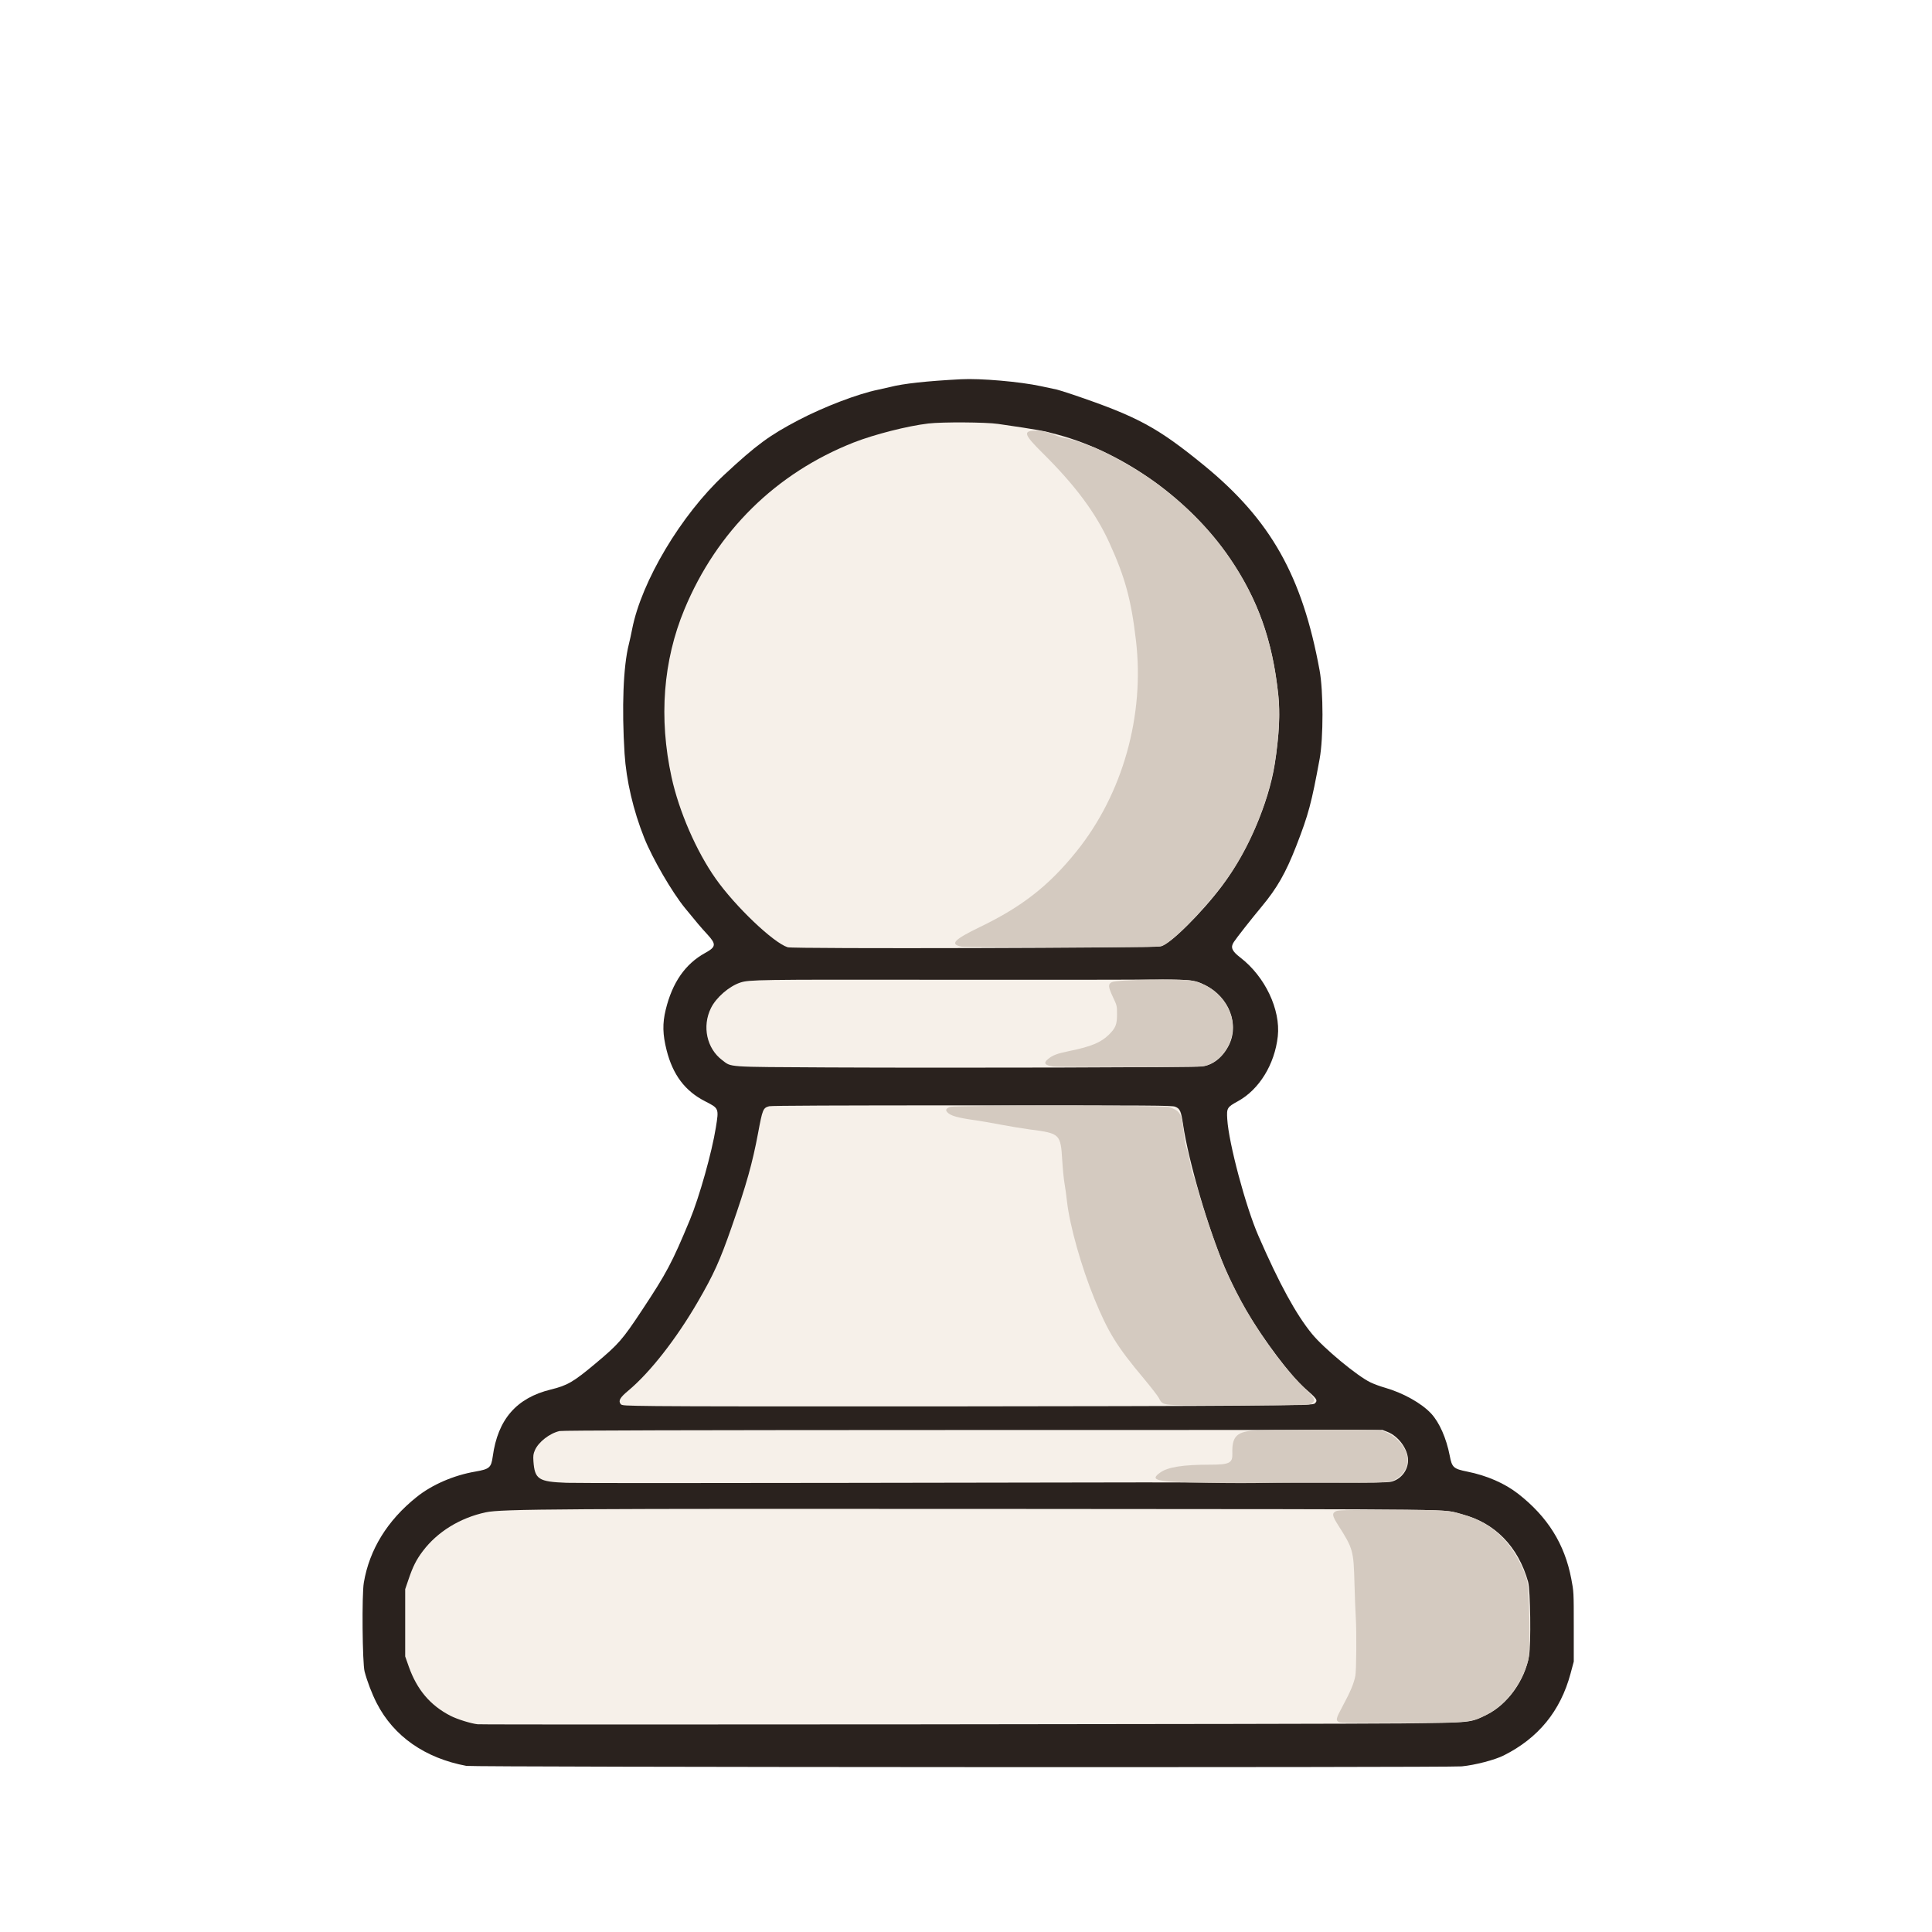
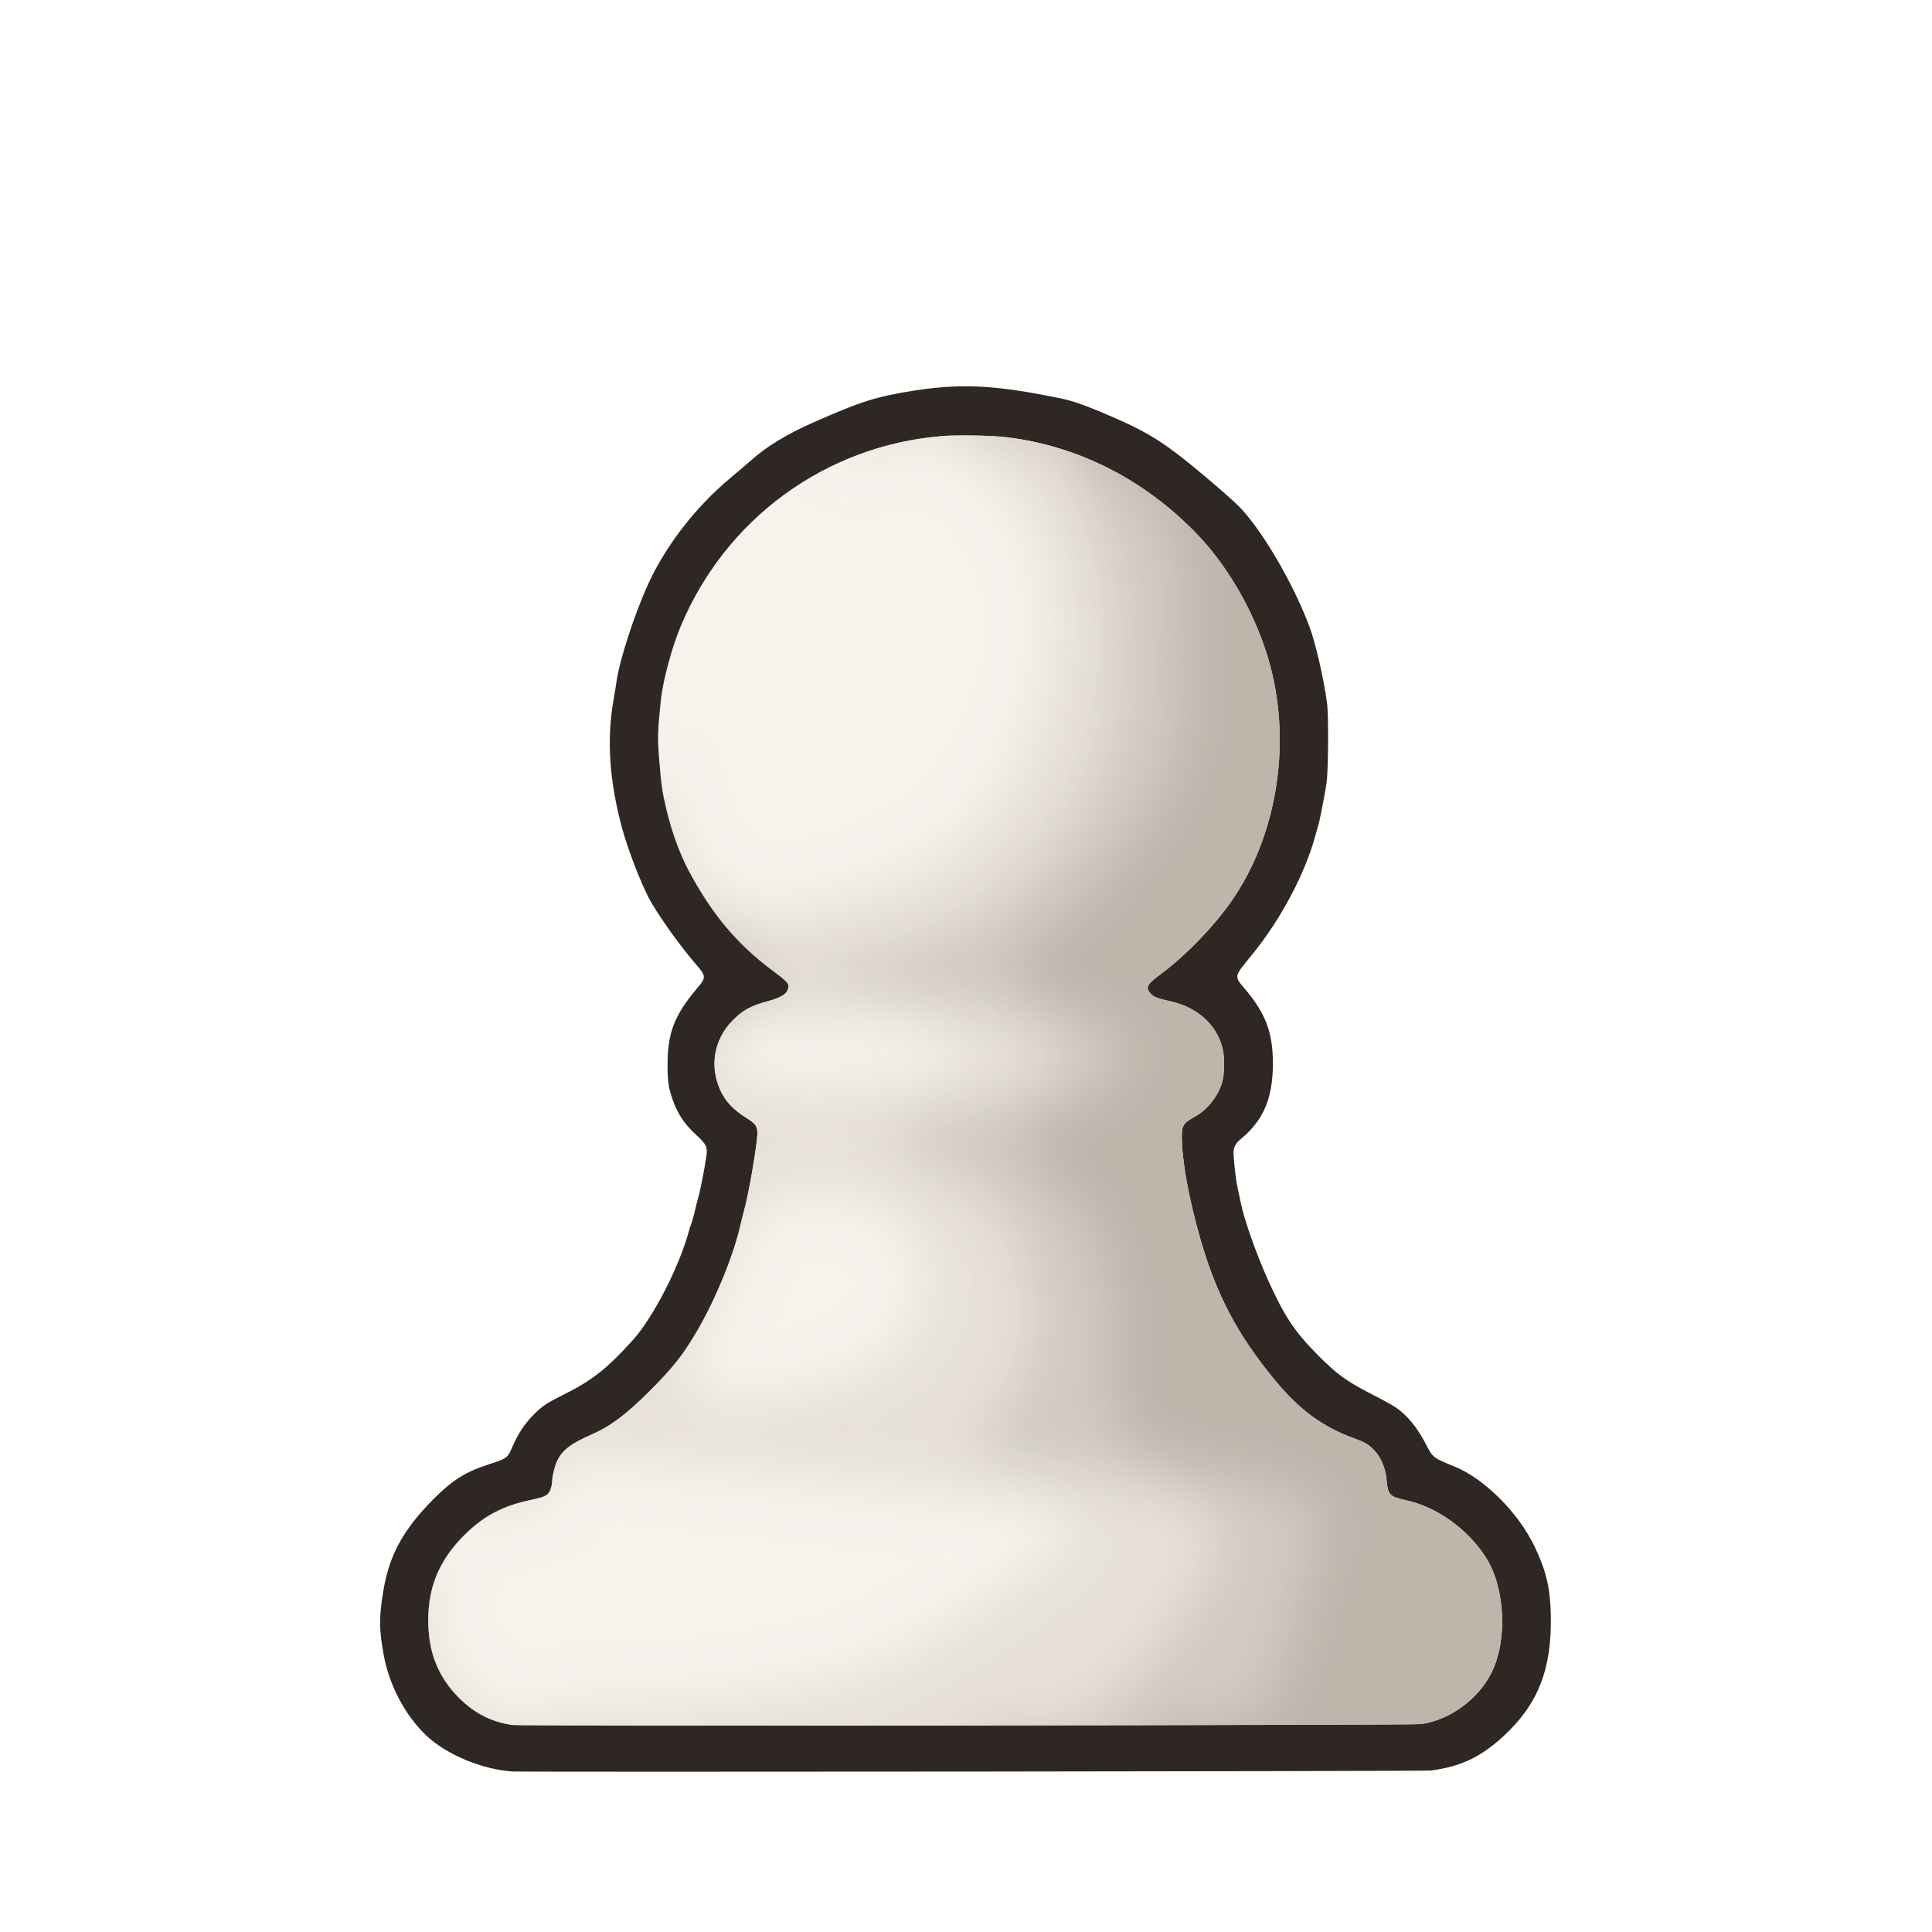
<svg xmlns="http://www.w3.org/2000/svg" viewBox="0 0 512 512">
-   <g transform="translate(89 94) scale(1.82705)">
-     <path fill="#2A221E" fill-rule="evenodd" d="M18.94,204.69C12.94,203.57 8.40,200.40 5.94,195.61C5.24,194.25 4.55,192.44 4.17,191.00C3.85,189.78 3.76,179.82 4.06,178.11C4.87,173.31 7.48,169.08 11.71,165.70C13.93,163.91 17.09,162.54 20.24,162.00C22.30,161.64 22.53,161.43 22.76,159.81C23.49,154.44 26.19,151.32 31.18,150.10C33.59,149.51 34.46,149.01 37.69,146.30C41.01,143.52 41.57,142.88 44.39,138.62C47.98,133.20 48.77,131.72 51.35,125.50C52.72,122.20 54.55,115.69 55.12,112.10C55.57,109.30 55.58,109.32 53.56,108.29C50.66,106.81 48.89,104.47 47.98,100.89C47.40,98.61 47.36,97.00 47.85,95.00C48.81,91.06 50.68,88.37 53.56,86.78C55.18,85.89 55.21,85.51 53.84,84.03C53.00,83.12 52.36,82.37 50.64,80.26C48.76,77.95 45.92,73.07 44.73,70.08C43.14,66.10 42.13,61.76 41.88,57.87C41.46,51.16 41.69,45.20 42.50,42.00C42.63,41.48 42.85,40.49 42.98,39.80C44.33,32.88 50.09,23.22 56.35,17.41C61.04,13.05 62.89,11.70 67.14,9.47C70.84,7.54 75.74,5.67 78.69,5.07C79.24,4.95 80.00,4.78 80.38,4.69C82.30,4.19 85.71,3.82 90.69,3.56C93.50,3.41 99.23,3.91 102.25,4.56C103.32,4.79 104.37,5.02 104.59,5.06C104.81,5.11 105.88,5.44 106.97,5.81C116.30,8.98 119.18,10.54 125.94,16.06C135.61,23.98 140.18,32.09 142.69,45.77C143.25,48.81 143.25,55.60 142.70,58.62C141.52,65.04 141.09,66.67 139.31,71.25C137.78,75.17 136.53,77.36 134.30,80.04C132.93,81.68 130.62,84.61 130.25,85.19C129.74,85.96 129.97,86.50 131.18,87.43C134.77,90.18 137.05,94.98 136.63,98.87C136.18,102.93 133.94,106.58 130.85,108.28C129.27,109.15 129.20,109.26 129.30,110.88C129.50,114.32 131.97,123.57 133.82,127.81C136.85,134.77 139.28,139.21 141.59,142.03C143.30,144.12 148.17,148.16 150.07,149.06C150.58,149.31 151.52,149.65 152.16,149.83C154.78,150.58 157.46,152.07 158.86,153.57C160.06,154.85 161.08,157.16 161.57,159.70C161.89,161.40 162.11,161.60 164.09,162.00C166.95,162.57 169.53,163.70 171.48,165.21C175.76,168.55 178.24,172.50 179.20,177.56C179.56,179.43 179.56,179.45 179.56,184.50L179.56,189.56L179.09,191.31C177.63,196.73 174.43,200.65 169.41,203.17C168.10,203.83 165.25,204.57 163.31,204.76C161.34,204.95 19.98,204.88 18.94,204.69Z" />
-     <path fill="#F6F0E9" fill-rule="evenodd" d="M20.56,198.65C19.60,198.55 17.59,197.92 16.62,197.42C13.69,195.91 11.77,193.64 10.58,190.29L10.06,188.81L10.06,183.94L10.06,179.06L10.55,177.62C11.17,175.79 11.67,174.78 12.62,173.53C14.72,170.74 18.01,168.71 21.75,167.91C24.01,167.42 32.27,167.37 99.56,167.42C166.00,167.47 160.19,167.40 163.32,168.19C168.09,169.39 171.50,172.87 172.94,178.00C173.27,179.19 173.37,187.02 173.07,188.76C172.46,192.28 169.95,195.78 166.98,197.24C164.52,198.45 164.98,198.41 154.62,198.53C146.27,198.63 21.41,198.75 20.56,198.65ZM33.50,163.63C29.38,163.48 28.85,163.13 28.66,160.49C28.61,159.70 28.64,159.45 28.87,158.91C29.39,157.71 31.02,156.44 32.46,156.12C32.88,156.03 50.46,155.98 92.44,155.97L151.81,155.96L152.53,156.24C154.14,156.86 155.53,158.77 155.52,160.36C155.52,161.77 154.57,163.04 153.21,163.44C152.51,163.64 152.15,163.64 117.31,163.57C114.36,163.57 94.84,163.60 73.94,163.64C53.04,163.68 34.84,163.68 33.50,163.63ZM46.52,152.50C41.71,152.44 41.47,152.43 41.30,152.19C40.96,151.72 41.21,151.27 42.42,150.26C45.57,147.63 49.38,142.76 52.50,137.38C54.80,133.42 55.70,131.44 57.40,126.56C59.56,120.37 60.43,117.26 61.25,112.88C61.89,109.45 61.97,109.25 62.85,109.01C63.16,108.92 72.81,108.88 92.28,108.88C118.72,108.88 121.29,108.89 121.75,109.08C122.44,109.35 122.61,109.73 122.89,111.66C123.67,116.96 126.57,126.90 128.97,132.50C129.75,134.31 131.16,137.13 132.01,138.58C134.51,142.82 138.59,148.25 140.53,149.90C142.31,151.43 142.47,151.66 142.02,152.10C141.80,152.32 141.22,152.34 130.99,152.44C119.03,152.55 54.47,152.60 46.52,152.50ZM71.31,103.38C56.39,103.30 57.44,103.37 56.04,102.32C53.80,100.64 53.10,97.42 54.41,94.77C55.16,93.24 57.04,91.61 58.67,91.07C59.93,90.65 61.45,90.63 86.06,90.66C99.54,90.67 113.43,90.67 116.94,90.64C124.08,90.60 124.45,90.63 126.06,91.43C129.58,93.18 131.12,97.17 129.47,100.28C128.56,101.99 127.20,103.04 125.61,103.24C124.49,103.38 89.82,103.47 71.31,103.38ZM65.54,85.95C63.46,85.29 57.93,80.02 55.09,75.99C52.29,72.02 49.77,66.23 48.69,61.26C46.83,52.71 47.47,44.38 50.56,36.94C55.26,25.62 63.83,17.18 75.12,12.73C78.10,11.56 82.94,10.33 85.94,9.98C87.96,9.74 94.29,9.78 96.06,10.04C102.02,10.91 102.63,11.02 104.80,11.62C114.41,14.24 123.97,21.12 129.65,29.50C133.80,35.62 135.80,41.25 136.70,49.31C136.99,51.95 136.82,55.35 136.19,59.38C135.29,65.08 132.21,72.18 128.48,77.13C125.52,81.04 121.09,85.42 119.69,85.81C118.76,86.06 66.32,86.20 65.54,85.95Z" />
-     <path fill="#D4CAC0" fill-rule="evenodd" d="M145.50,198.34C145.00,198.08 145.06,197.84 146.03,196.03C147.17,193.93 147.68,192.69 147.88,191.62C148.03,190.76 148.07,185.20 147.94,183.12C147.89,182.47 147.81,180.25 147.75,178.19C147.63,173.49 147.53,173.14 145.45,169.88C144.51,168.41 144.45,168.06 145.06,167.75C145.38,167.59 146.52,167.56 153.00,167.56C161.34,167.56 161.60,167.58 164.24,168.47C168.23,169.80 171.05,172.81 172.71,177.49C173.12,178.67 173.32,187.97 172.96,189.34C172.00,192.99 169.41,196.20 166.33,197.56C164.45,198.39 164.06,198.42 154.50,198.46C147.61,198.49 145.75,198.47 145.50,198.34ZM126.31,163.63C118.84,163.49 117.94,163.29 119.62,162.11C120.73,161.34 122.91,161.00 126.77,161.00C129.61,161.00 130.08,160.77 130.04,159.39C129.96,157.04 130.59,156.29 132.88,156.07C134.39,155.92 150.63,155.86 151.40,156.01C153.19,156.33 154.96,157.96 155.38,159.67C155.69,160.88 155.08,162.26 153.93,162.99C152.95,163.61 152.40,163.65 144.92,163.60C141.15,163.58 136.60,163.60 134.81,163.64C133.03,163.69 129.20,163.68 126.31,163.63ZM122.56,152.38C120.00,152.30 119.83,152.25 119.39,151.35C119.24,151.05 118.27,149.80 117.24,148.56C113.30,143.87 112.03,141.82 110.03,136.94C108.14,132.32 106.47,126.40 106.06,122.88C105.96,121.95 105.79,120.71 105.68,120.12C105.58,119.54 105.44,118.11 105.37,116.94C105.13,113.02 105.07,112.95 100.69,112.38C99.59,112.23 97.70,111.92 96.50,111.69C95.30,111.46 93.67,111.17 92.88,111.06C90.16,110.68 89.16,110.40 88.68,109.87C88.38,109.53 88.53,109.29 89.15,109.10C89.96,108.85 120.09,108.86 120.81,109.11C122.51,109.69 122.72,110.07 123.00,112.96C123.07,113.78 123.25,114.70 123.44,115.25C123.61,115.76 123.83,116.68 123.93,117.30C124.03,117.93 124.25,118.78 124.42,119.19C124.59,119.60 124.82,120.30 124.93,120.75C125.60,123.36 127.82,129.84 128.97,132.50C131.70,138.83 136.39,145.89 140.51,149.88C141.97,151.29 142.13,151.61 141.62,152.07C141.41,152.26 141.12,152.31 140.15,152.34C137.64,152.41 124.72,152.44 122.56,152.38ZM104.05,103.25C102.84,103.07 102.60,102.75 103.27,102.19C103.96,101.61 104.64,101.35 106.49,100.98C109.57,100.35 111.00,99.75 112.14,98.62C113.11,97.65 113.31,97.15 113.31,95.69C113.31,94.45 113.31,94.42 112.71,93.16C112.02,91.69 111.99,91.29 112.56,91.01C113.34,90.63 122.45,90.48 124.19,90.81C127.95,91.53 130.59,95.03 130.01,98.53C129.67,100.60 128.16,102.47 126.32,103.09C125.75,103.29 124.73,103.31 115.19,103.33C109.41,103.34 104.40,103.31 104.05,103.25ZM90.76,85.86C89.01,85.52 89.65,84.84 93.41,83.02C99.53,80.07 103.42,77.03 107.42,72.06C114.14,63.72 117.35,52.31 116.05,41.39C115.35,35.46 114.47,32.26 112.17,27.22C110.20,22.92 107.23,18.93 102.50,14.25C99.88,11.65 99.67,11.10 101.26,11.02C102.25,10.97 103.19,11.17 104.25,11.64C104.69,11.84 105.44,12.06 105.90,12.13C106.37,12.20 107.25,12.44 107.85,12.67C108.45,12.90 109.23,13.19 109.58,13.30C111.44,13.91 116.75,16.92 119.17,18.74C128.96,26.10 134.71,35.45 136.37,46.75C136.99,50.94 136.99,53.36 136.37,58.04C135.51,64.47 132.55,71.73 128.77,76.69C125.61,80.83 121.61,84.93 120.00,85.68C119.44,85.94 119.34,85.94 105.38,85.96C97.64,85.97 91.06,85.93 90.76,85.86Z" />
+   <defs>
+     <clipPath id="in">
+       <path fill-rule="evenodd" d="M23.37,206.12C20.17,205.67 17.56,204.33 15.19,201.94C12.04,198.76 10.58,195.03 10.58,190.19C10.59,185.07 12.30,181.04 16.05,177.31C18.98,174.39 21.93,172.84 26.30,171.94C27.95,171.59 28.53,171.36 28.86,170.89C29.14,170.50 29.37,169.71 29.37,169.15C29.38,168.38 29.76,166.82 30.14,166.04C30.91,164.44 32.20,163.45 35.22,162.12C38.25,160.80 40.55,159.08 44.25,155.38C47.75,151.88 49.32,149.88 51.49,146.12C54.22,141.41 56.90,134.82 57.94,130.25C58.11,129.53 58.32,128.66 58.42,128.31C59.15,125.82 60.50,118.04 60.50,116.34C60.50,115.29 60.23,114.92 58.85,114.05C56.84,112.78 55.68,111.56 54.91,109.90C53.21,106.24 53.90,102.18 56.69,99.31C58.26,97.70 59.45,97.04 62.13,96.32C64.25,95.74 65.05,95.20 65.21,94.22C65.30,93.63 64.99,93.31 62.82,91.69C57.45,87.71 53.56,83.07 50.06,76.48C48.74,73.98 47.54,70.70 46.74,67.38C46.08,64.63 45.93,63.64 45.62,59.81C45.34,56.38 45.36,55.41 45.88,50.50C46.17,47.77 47.52,42.74 48.78,39.69C55.59,23.18 70.85,12.03 88.55,10.62C90.88,10.43 96.07,10.53 98.31,10.80C109.32,12.15 119.42,17.33 127.41,25.74C132.29,30.88 136.39,38.33 138.30,45.52C141.54,57.72 139.17,71.66 132.21,81.44C129.42,85.35 125.35,89.51 121.54,92.33C119.53,93.82 119.30,94.33 120.22,95.25C120.72,95.75 121.05,95.87 123.42,96.42C127.37,97.34 130.30,100.09 131.08,103.62C131.39,104.99 131.36,107.27 131.01,108.56C130.48,110.57 128.79,112.76 127.02,113.75C125.07,114.84 124.88,115.14 124.88,116.91C124.87,120.45 125.95,126.38 127.70,132.44C130.14,140.93 133.34,146.97 139.05,153.88C142.72,158.32 146.26,160.92 150.94,162.61C152.67,163.25 153.20,163.55 154.01,164.40C155.09,165.52 155.79,167.19 155.94,169.00C156.13,171.21 156.40,171.48 158.85,172.02C163.58,173.04 168.32,176.45 171.04,180.78C173.93,185.38 174.29,193.30 171.84,198.19C169.82,202.21 165.58,205.32 161.19,205.98C160.05,206.15 24.57,206.29 23.37,206.12Z" />
+     </clipPath>
+     <filter id="soft" x="-10%" y="-10%" width="120%" height="120%">
+       <feGaussianBlur stdDeviation="4.0" />
+     </filter>
+   </defs>
+   <g transform="translate(95 97) scale(1.7473)">
+     <path fill="#2E2723" fill-rule="evenodd" d="M23.31,213.16C18.77,212.86 13.32,210.59 10.32,207.74C7.07,204.65 4.68,200.14 3.82,195.46C3.11,191.59 3.10,189.70 3.80,185.59C4.72,180.25 6.83,176.43 11.37,171.86C14.31,168.91 16.20,167.73 19.97,166.51C22.57,165.66 22.61,165.63 23.42,163.76C24.23,161.89 25.27,160.34 26.60,159.01C27.95,157.66 28.43,157.35 31.57,155.77C35.50,153.80 37.90,151.87 41.65,147.69C44.67,144.32 48.53,136.85 50.05,131.44C50.22,130.82 50.45,130.11 50.55,129.86C50.65,129.61 50.88,128.77 51.06,127.99C51.23,127.20 51.47,126.30 51.57,125.97C51.79,125.33 52.55,121.42 52.77,119.80C52.96,118.45 52.77,118.05 51.26,116.65C49.36,114.90 48.36,113.38 47.56,111.00C47.01,109.37 46.87,108.33 46.88,105.83C46.88,101.18 47.94,98.43 51.28,94.47C52.80,92.68 52.79,92.59 50.98,90.50C48.58,87.72 45.04,82.70 43.93,80.49C42.58,77.79 40.82,73.16 39.99,70.12C38.06,63.03 37.63,56.68 38.67,50.72C38.85,49.74 39.05,48.47 39.13,47.90C39.55,44.71 41.91,37.45 44.00,32.94C46.67,27.16 51.14,21.40 56.31,17.06C57.48,16.09 58.89,14.88 59.44,14.39C61.91,12.19 64.92,10.35 69.12,8.50C76.18,5.38 78.56,4.63 84.15,3.75C91.50,2.60 96.58,2.87 106.56,4.92C108.15,5.25 109.84,5.82 112.31,6.85C119.96,10.05 122.11,11.40 129.51,17.69C131.04,18.99 132.81,20.57 133.44,21.19C136.92,24.65 141.85,33.05 144.29,39.69C145.18,42.10 146.44,47.62 146.90,51.12C147.15,53.01 147.10,61.28 146.83,63.21C146.63,64.68 145.67,69.57 145.55,69.76C145.52,69.82 145.33,70.47 145.13,71.21C143.61,76.90 139.94,83.83 135.65,89.13C132.66,92.81 132.73,92.41 134.64,94.71C137.63,98.30 138.68,101.17 138.69,105.75C138.69,111.08 137.25,114.44 133.73,117.32C133.10,117.83 132.73,118.51 132.72,119.15C132.71,120.19 133.02,123.08 133.26,124.25C133.40,124.90 133.65,126.11 133.82,126.94C134.38,129.62 136.23,134.84 138.03,138.81C140.45,144.14 142.03,146.52 145.50,150.00C148.46,152.98 149.83,153.97 153.84,156.03C155.20,156.72 156.71,157.55 157.19,157.86C159.00,159.04 160.61,161.00 161.98,163.69C162.92,165.53 163.05,165.63 166.29,166.94C170.76,168.76 175.93,173.92 178.37,179.03C180.15,182.74 180.77,185.38 180.84,189.56C180.99,197.72 178.88,203.04 173.56,207.90C170.16,211.01 167.14,212.43 162.62,213.02C161.70,213.14 25.15,213.27 23.31,213.16Z" />
+     <path fill="#F7F2EC" fill-rule="evenodd" d="M23.37,206.12C20.17,205.67 17.56,204.33 15.19,201.94C12.04,198.76 10.58,195.03 10.58,190.19C10.59,185.07 12.30,181.04 16.05,177.31C18.98,174.39 21.93,172.84 26.30,171.94C27.95,171.59 28.53,171.36 28.86,170.89C29.14,170.50 29.37,169.71 29.37,169.15C29.38,168.38 29.76,166.82 30.14,166.04C30.91,164.44 32.20,163.45 35.22,162.12C38.25,160.80 40.55,159.08 44.25,155.38C47.75,151.88 49.32,149.88 51.49,146.12C54.22,141.41 56.90,134.82 57.94,130.25C58.11,129.53 58.32,128.66 58.42,128.31C59.15,125.82 60.50,118.04 60.50,116.34C60.50,115.29 60.23,114.92 58.85,114.05C56.84,112.78 55.68,111.56 54.91,109.90C53.21,106.24 53.90,102.18 56.69,99.31C58.26,97.70 59.45,97.04 62.13,96.32C64.25,95.74 65.05,95.20 65.21,94.22C65.30,93.63 64.99,93.31 62.82,91.69C57.45,87.71 53.56,83.07 50.06,76.48C48.74,73.98 47.54,70.70 46.74,67.38C46.08,64.63 45.93,63.64 45.62,59.81C45.34,56.38 45.36,55.41 45.88,50.50C46.17,47.77 47.52,42.74 48.78,39.69C55.59,23.18 70.85,12.03 88.55,10.62C90.88,10.43 96.07,10.53 98.31,10.80C109.32,12.15 119.42,17.33 127.41,25.74C132.29,30.88 136.39,38.33 138.30,45.52C141.54,57.72 139.17,71.66 132.21,81.44C129.42,85.35 125.35,89.51 121.54,92.33C119.53,93.82 119.30,94.33 120.22,95.25C120.72,95.75 121.05,95.87 123.42,96.42C127.37,97.34 130.30,100.09 131.08,103.62C131.39,104.99 131.36,107.27 131.01,108.56C130.48,110.57 128.79,112.76 127.02,113.75C125.07,114.84 124.88,115.14 124.88,116.91C124.87,120.45 125.95,126.38 127.70,132.44C130.14,140.93 133.34,146.97 139.05,153.88C142.72,158.32 146.26,160.92 150.94,162.61C152.67,163.25 153.20,163.55 154.01,164.40C155.09,165.52 155.79,167.19 155.94,169.00C156.13,171.21 156.40,171.48 158.85,172.02C163.58,173.04 168.32,176.45 171.04,180.78C173.93,185.38 174.29,193.30 171.84,198.19C169.82,202.21 165.58,205.32 161.19,205.98C160.05,206.15 24.57,206.29 23.37,206.12Z" />
+     <g clip-path="url(#in)">
+       <g filter="url(#soft)">
+         <path fill="#E7E1D8" fill-rule="evenodd" d="M6.69,215.49C4.17,213.60 3.07,212.52 1.36,210.26L-0.00,208.46L-0.00,198.12L0.00,187.78L0.66,186.92C1.33,186.05 4.71,183.31 5.56,182.95C6.04,182.74 12.61,181.44 12.70,181.53C12.74,181.57 12.60,181.90 12.39,182.27C10.50,185.68 9.98,191.62 11.25,195.39C12.19,198.17 13.32,200.06 15.19,201.94C18.36,205.15 21.42,206.28 26.75,206.23C27.95,206.21 28.60,206.19 28.19,206.17C27.77,206.15 26.83,206.07 26.09,206.00C24.05,205.80 23.62,205.55 24.94,205.32C25.21,205.27 26.70,204.96 28.25,204.62C34.28,203.32 34.95,203.25 43.62,203.13C51.60,203.01 52.07,202.98 58.12,202.05C68.28,200.50 71.48,199.80 76.17,198.10C82.16,195.94 86.24,193.60 95.41,187.09C96.84,186.08 99.62,184.15 101.60,182.82C103.57,181.48 105.66,180.01 106.24,179.55C109.68,176.78 109.11,174.71 104.58,173.56C101.53,172.79 88.79,170.99 77.62,169.75C75.12,169.47 70.53,168.88 67.44,168.44C60.41,167.44 59.58,167.35 52.06,166.81C44.52,166.28 42.30,166.08 39.50,165.68C36.51,165.26 34.80,165.17 33.05,165.38C31.06,165.61 30.77,165.30 31.86,164.09L32.31,163.57L31.78,164.00C30.37,165.11 29.38,167.25 29.37,169.15C29.37,169.71 29.14,170.50 28.86,170.89C28.53,171.36 27.95,171.59 26.30,171.94C23.73,172.47 21.16,173.46 19.17,174.68L18.65,175.00L17.79,173.84C17.31,173.21 16.88,172.62 16.83,172.54C16.68,172.28 15.38,165.60 15.38,165.06C15.38,164.32 16.70,157.84 16.95,157.35C17.30,156.68 20.06,153.10 20.71,152.48C22.06,151.19 25.40,148.85 26.88,148.16C30.29,146.55 30.26,146.57 31.89,145.02C34.07,142.94 35.53,141.29 37.63,138.50C39.68,135.79 40.10,135.34 42.01,133.92L43.33,132.94L42.97,131.19C42.51,128.97 42.55,128.11 43.24,124.60L43.76,122.01L42.45,120.26C40.86,118.13 40.60,117.70 40.11,116.36C39.59,114.94 38.25,108.23 38.25,107.06C38.25,106.11 39.46,99.76 39.79,98.96C39.94,98.62 41.27,96.76 42.77,94.80C42.83,94.72 42.12,93.66 40.94,92.08C37.36,87.28 36.99,86.49 36.06,81.88C35.68,79.99 35.38,78.19 35.38,77.88C35.37,76.75 36.72,70.50 37.06,70.01C39.05,67.18 39.94,66.19 41.62,64.91C44.07,63.05 44.11,63.03 45.01,62.84L45.84,62.66L45.99,63.74C46.47,67.26 48.14,72.66 49.70,75.77C50.21,76.81 52.12,80.13 52.19,80.12C52.22,80.12 52.02,79.66 51.75,79.10C51.24,78.06 51.15,77.70 51.37,77.56C51.61,77.42 52.07,77.80 54.00,79.69C56.80,82.43 57.88,83.04 60.24,83.21C61.73,83.31 62.93,83.13 67.75,82.05C74.51,80.54 77.21,79.78 80.69,78.41C91.44,74.19 98.13,66.50 102.50,53.38C105.07,45.66 105.66,37.66 104.17,30.88C102.53,23.45 98.14,16.97 92.06,13.02C90.21,11.82 89.88,11.54 89.88,11.24C89.87,10.94 90.14,10.76 90.77,10.63L91.31,10.53L90.56,10.51C86.47,10.45 80.32,11.71 75.24,13.67L74.42,13.98L74.21,12.89C73.91,11.30 73.93,11.03 74.69,7.25C75.21,4.65 75.44,3.72 75.66,3.43C75.81,3.21 76.44,2.36 77.06,1.52L78.19,0.01L98.58,0.00L118.97,0.00L120.74,0.87C124.27,2.62 125.92,3.67 130.27,6.96C136.49,11.66 139.17,14.32 143.44,20.01C149.49,28.09 152.01,33.66 153.95,43.28C155.25,49.75 155.52,51.73 155.59,55.45C155.69,60.62 155.44,62.96 154.05,69.93C152.63,77.01 150.81,82.16 148.18,86.52C147.40,87.80 147.21,88.07 145.22,90.78L143.86,92.62L144.10,92.97C145.04,94.30 145.47,95.67 146.40,100.24C147.50,105.66 147.50,106.42 146.34,112.03C145.35,116.88 145.18,117.28 142.92,120.31C141.47,122.25 141.43,122.33 141.53,122.75C143.79,131.92 148.07,140.44 152.76,145.11C153.82,146.16 155.73,147.23 158.03,148.06C158.70,148.30 159.49,148.62 159.78,148.76C160.59,149.17 163.95,151.70 164.99,152.68C165.83,153.49 168.94,157.46 169.37,158.29C169.48,158.50 169.82,158.78 170.18,158.96C171.61,159.68 172.66,160.38 175.30,162.34C178.66,164.86 180.54,166.67 182.60,169.43L184.00,171.29L184.00,190.15L184.00,209.01L182.86,210.54C181.39,212.49 179.75,214.12 177.62,215.72L175.92,217.00L92.31,217.00L8.69,216.99L6.69,215.49ZM16.95,203.09C14.73,201.89 11.76,197.76 12.85,197.40C13.09,197.32 14.09,198.40 15.34,200.10C15.94,200.90 16.75,201.96 17.15,202.45C18.15,203.66 18.12,203.73 16.95,203.09ZM60.67,156.82C71.57,155.57 79.98,151.88 83.38,146.86C85.31,144.02 86.12,140.16 85.57,136.50C84.54,129.72 79.43,125.99 70.14,125.24C65.66,124.88 62.88,125.81 59.92,128.64C59.43,129.11 58.97,129.50 58.89,129.50C58.64,129.50 58.48,128.98 58.54,128.39L58.61,127.81L58.43,128.38C58.33,128.68 58.11,129.53 57.94,130.25C56.73,135.54 53.07,144.06 50.23,148.22C50.03,148.51 49.89,148.75 49.93,148.75C49.96,148.75 50.17,148.49 50.39,148.16C52.42,145.22 52.59,146.73 50.71,151.01C49.80,153.09 49.72,153.38 49.77,154.37C49.85,155.82 50.68,156.68 52.40,157.07C53.53,157.33 57.24,157.22 60.67,156.82ZM74.75,109.19C84.73,108.30 90.59,106.93 91.62,105.22C92.53,103.73 91.21,102.50 87.54,101.45C83.01,100.15 78.67,99.51 72.56,99.25C66.23,98.99 60.59,98.55 59.83,98.26C59.19,98.01 59.28,97.63 60.11,97.11C60.80,96.67 60.72,96.65 59.83,97.05C57.43,98.11 55.51,100.18 54.52,102.79C54.12,103.86 54.08,104.05 54.04,105.62C54.00,107.29 54.03,107.50 54.18,106.60C54.36,105.53 54.68,105.57 56.05,106.84C57.82,108.47 59.74,109.01 65.00,109.37C67.12,109.52 72.08,109.43 74.75,109.19Z" />
+         <path fill="#D2CBC1" fill-rule="evenodd" d="M95.48,215.09C94.69,214.05 94.01,213.12 93.96,213.04C93.91,212.95 93.57,211.39 93.20,209.57L92.54,206.25L96.86,206.25C101.53,206.25 109.85,206.10 109.44,206.03C107.82,205.73 108.02,205.27 110.28,203.99C112.96,202.48 115.46,200.54 117.69,198.24C122.05,193.73 127.68,185.21 129.83,179.88C130.43,178.37 130.52,176.69 130.04,175.80C129.12,174.09 127.10,172.94 122.00,171.24C117.34,169.69 114.45,169.02 107.25,167.81C98.71,166.38 95.69,165.55 94.27,164.21C92.90,162.91 93.21,161.96 95.91,159.16C98.91,156.04 100.09,154.16 100.82,151.36C102.12,146.33 101.67,137.73 99.87,133.17C98.33,129.26 95.82,126.35 91.88,123.87C91.29,123.51 89.09,122.32 86.99,121.24C81.40,118.38 80.75,117.91 80.75,116.82C80.75,116.37 80.82,116.20 81.16,115.86C81.96,115.06 83.03,114.69 88.90,113.18C96.78,111.16 100.85,109.53 103.51,107.33C105.67,105.55 105.91,103.73 104.20,102.07C102.25,100.17 99.13,99.08 88.75,96.69C79.00,94.45 77.41,94.17 71.44,93.69C67.94,93.41 67.00,93.14 67.00,92.45C67.00,91.74 67.87,91.36 70.81,90.81C80.85,88.94 87.58,86.76 92.73,83.69C98.07,80.52 104.87,73.51 108.45,67.47C112.73,60.26 114.41,53.58 114.42,43.69C114.43,33.40 113.20,27.94 108.39,16.97C106.97,13.73 106.93,13.27 108.06,13.24C109.09,13.21 104.23,11.82 100.88,11.18C99.16,10.86 96.72,10.62 94.30,10.54L91.92,10.46L92.33,8.41C92.56,7.28 92.78,6.29 92.83,6.21C93.03,5.88 95.56,2.54 95.86,2.20C96.04,2.01 96.73,1.43 97.40,0.92L98.61,0.00L108.79,0.00L118.97,-0.00L120.74,0.87C124.27,2.62 125.92,3.67 130.27,6.96C136.49,11.66 139.17,14.32 143.44,20.01C149.49,28.09 152.01,33.66 153.95,43.28C155.25,49.75 155.52,51.73 155.59,55.45C155.69,60.62 155.44,62.96 154.05,69.93C152.63,77.01 150.81,82.16 148.18,86.52C147.40,87.80 147.21,88.07 145.22,90.78L143.86,92.62L144.10,92.97C145.04,94.30 145.47,95.67 146.40,100.24C147.50,105.66 147.50,106.42 146.34,112.03C145.35,116.88 145.18,117.28 142.92,120.31C141.47,122.25 141.43,122.33 141.53,122.75C143.79,131.92 148.07,140.44 152.76,145.11C153.82,146.16 155.73,147.23 158.03,148.06C158.70,148.30 159.49,148.62 159.78,148.76C160.59,149.17 163.95,151.70 164.99,152.68C165.83,153.49 168.94,157.46 169.37,158.29C169.48,158.50 169.82,158.78 170.18,158.96C171.61,159.68 172.66,160.38 175.30,162.34C178.66,164.86 180.54,166.67 182.60,169.43L184.00,171.29L184.00,190.15L184.00,209.01L182.86,210.54C181.39,212.49 179.75,214.12 177.62,215.72L175.92,217.00L136.41,217.00L96.91,217.00L95.48,215.09ZM53.60,101.42C53.09,100.74 52.63,100.12 52.58,100.04C52.41,99.74 51.12,93.06 51.12,92.44C51.12,91.81 52.41,85.13 52.58,84.84C52.63,84.76 52.98,84.28 53.35,83.78L54.03,82.88L54.66,83.72C56.79,86.57 59.56,89.27 62.82,91.69C64.99,93.31 65.30,93.63 65.21,94.22C65.05,95.20 64.25,95.74 62.11,96.32C58.60,97.26 56.30,98.99 55.00,101.67L54.53,102.65L53.60,101.42Z" />
+         <path fill="#BEB5AB" fill-rule="evenodd" d="M124.29,216.72C124.03,216.43 121.50,213.06 121.33,212.79C121.24,212.63 120.00,206.58 120.00,206.29C120.00,206.16 121.59,206.12 128.47,206.11C133.67,206.11 136.79,206.06 136.55,205.99C135.50,205.69 135.54,205.15 136.74,203.42C139.62,199.26 140.85,196.10 142.37,189.00C143.12,185.54 143.48,184.22 144.62,180.69C145.92,176.70 146.06,175.33 145.33,173.85C144.12,171.36 141.15,170.08 132.31,168.25C121.60,166.03 116.27,163.86 114.89,161.16C114.39,160.17 114.32,159.26 114.50,156.08C114.68,152.86 114.63,149.96 114.31,146.24C113.13,132.39 111.80,129.25 104.56,123.26C101.27,120.53 100.36,119.42 100.35,118.08C100.33,116.42 101.42,115.49 106.37,112.93C107.99,112.10 109.93,111.04 110.70,110.59C117.26,106.69 118.24,103.14 113.52,100.39C112.11,99.57 110.49,98.79 106.02,96.81C100.17,94.20 99.08,93.54 98.73,92.37C98.33,91.01 98.75,90.48 103.45,86.44C104.40,85.61 106.59,83.53 108.31,81.81C122.62,67.49 126.20,59.18 125.05,42.91C124.89,40.64 124.86,38.96 124.91,35.81C125.01,29.45 124.87,28.63 122.80,24.13C122.05,22.49 121.99,21.83 122.58,21.77C122.86,21.75 123.12,21.85 123.58,22.19L124.19,22.64L123.62,22.13C120.18,19.01 114.63,15.62 109.90,13.75C109.34,13.53 108.84,13.30 108.81,13.25C108.78,13.20 109.22,12.54 109.78,11.80C110.79,10.47 112.00,9.41 114.63,7.56C115.15,7.20 121.41,5.88 122.62,5.88C123.62,5.88 130.06,7.19 130.59,7.50C131.73,8.17 135.71,11.34 137.10,12.68C139.51,15.00 140.83,16.54 143.44,20.01C149.49,28.09 152.01,33.66 153.95,43.28C155.25,49.75 155.52,51.73 155.59,55.45C155.69,60.62 155.44,62.96 154.05,69.93C152.63,77.01 150.81,82.16 148.18,86.52C147.40,87.80 147.21,88.07 145.22,90.78L143.86,92.62L144.10,92.97C145.04,94.30 145.47,95.67 146.40,100.24C147.50,105.66 147.50,106.42 146.34,112.03C145.35,116.88 145.18,117.28 142.92,120.31C141.47,122.25 141.43,122.33 141.53,122.75C143.79,131.92 148.07,140.44 152.76,145.11C153.82,146.16 155.73,147.23 158.03,148.06C158.70,148.30 159.49,148.62 159.78,148.76C160.59,149.17 163.95,151.70 164.99,152.68C165.83,153.49 168.94,157.46 169.37,158.29C169.48,158.50 169.82,158.78 170.18,158.96C171.61,159.68 172.66,160.38 175.30,162.34C178.66,164.86 180.54,166.67 182.60,169.43L184.00,171.29L184.00,190.15L184.00,209.01L182.86,210.54C181.39,212.49 179.75,214.12 177.62,215.72L175.92,217.00L150.23,217.00L124.54,217.00L124.29,216.72Z" />
+       </g>
+     </g>
  </g>
</svg>
